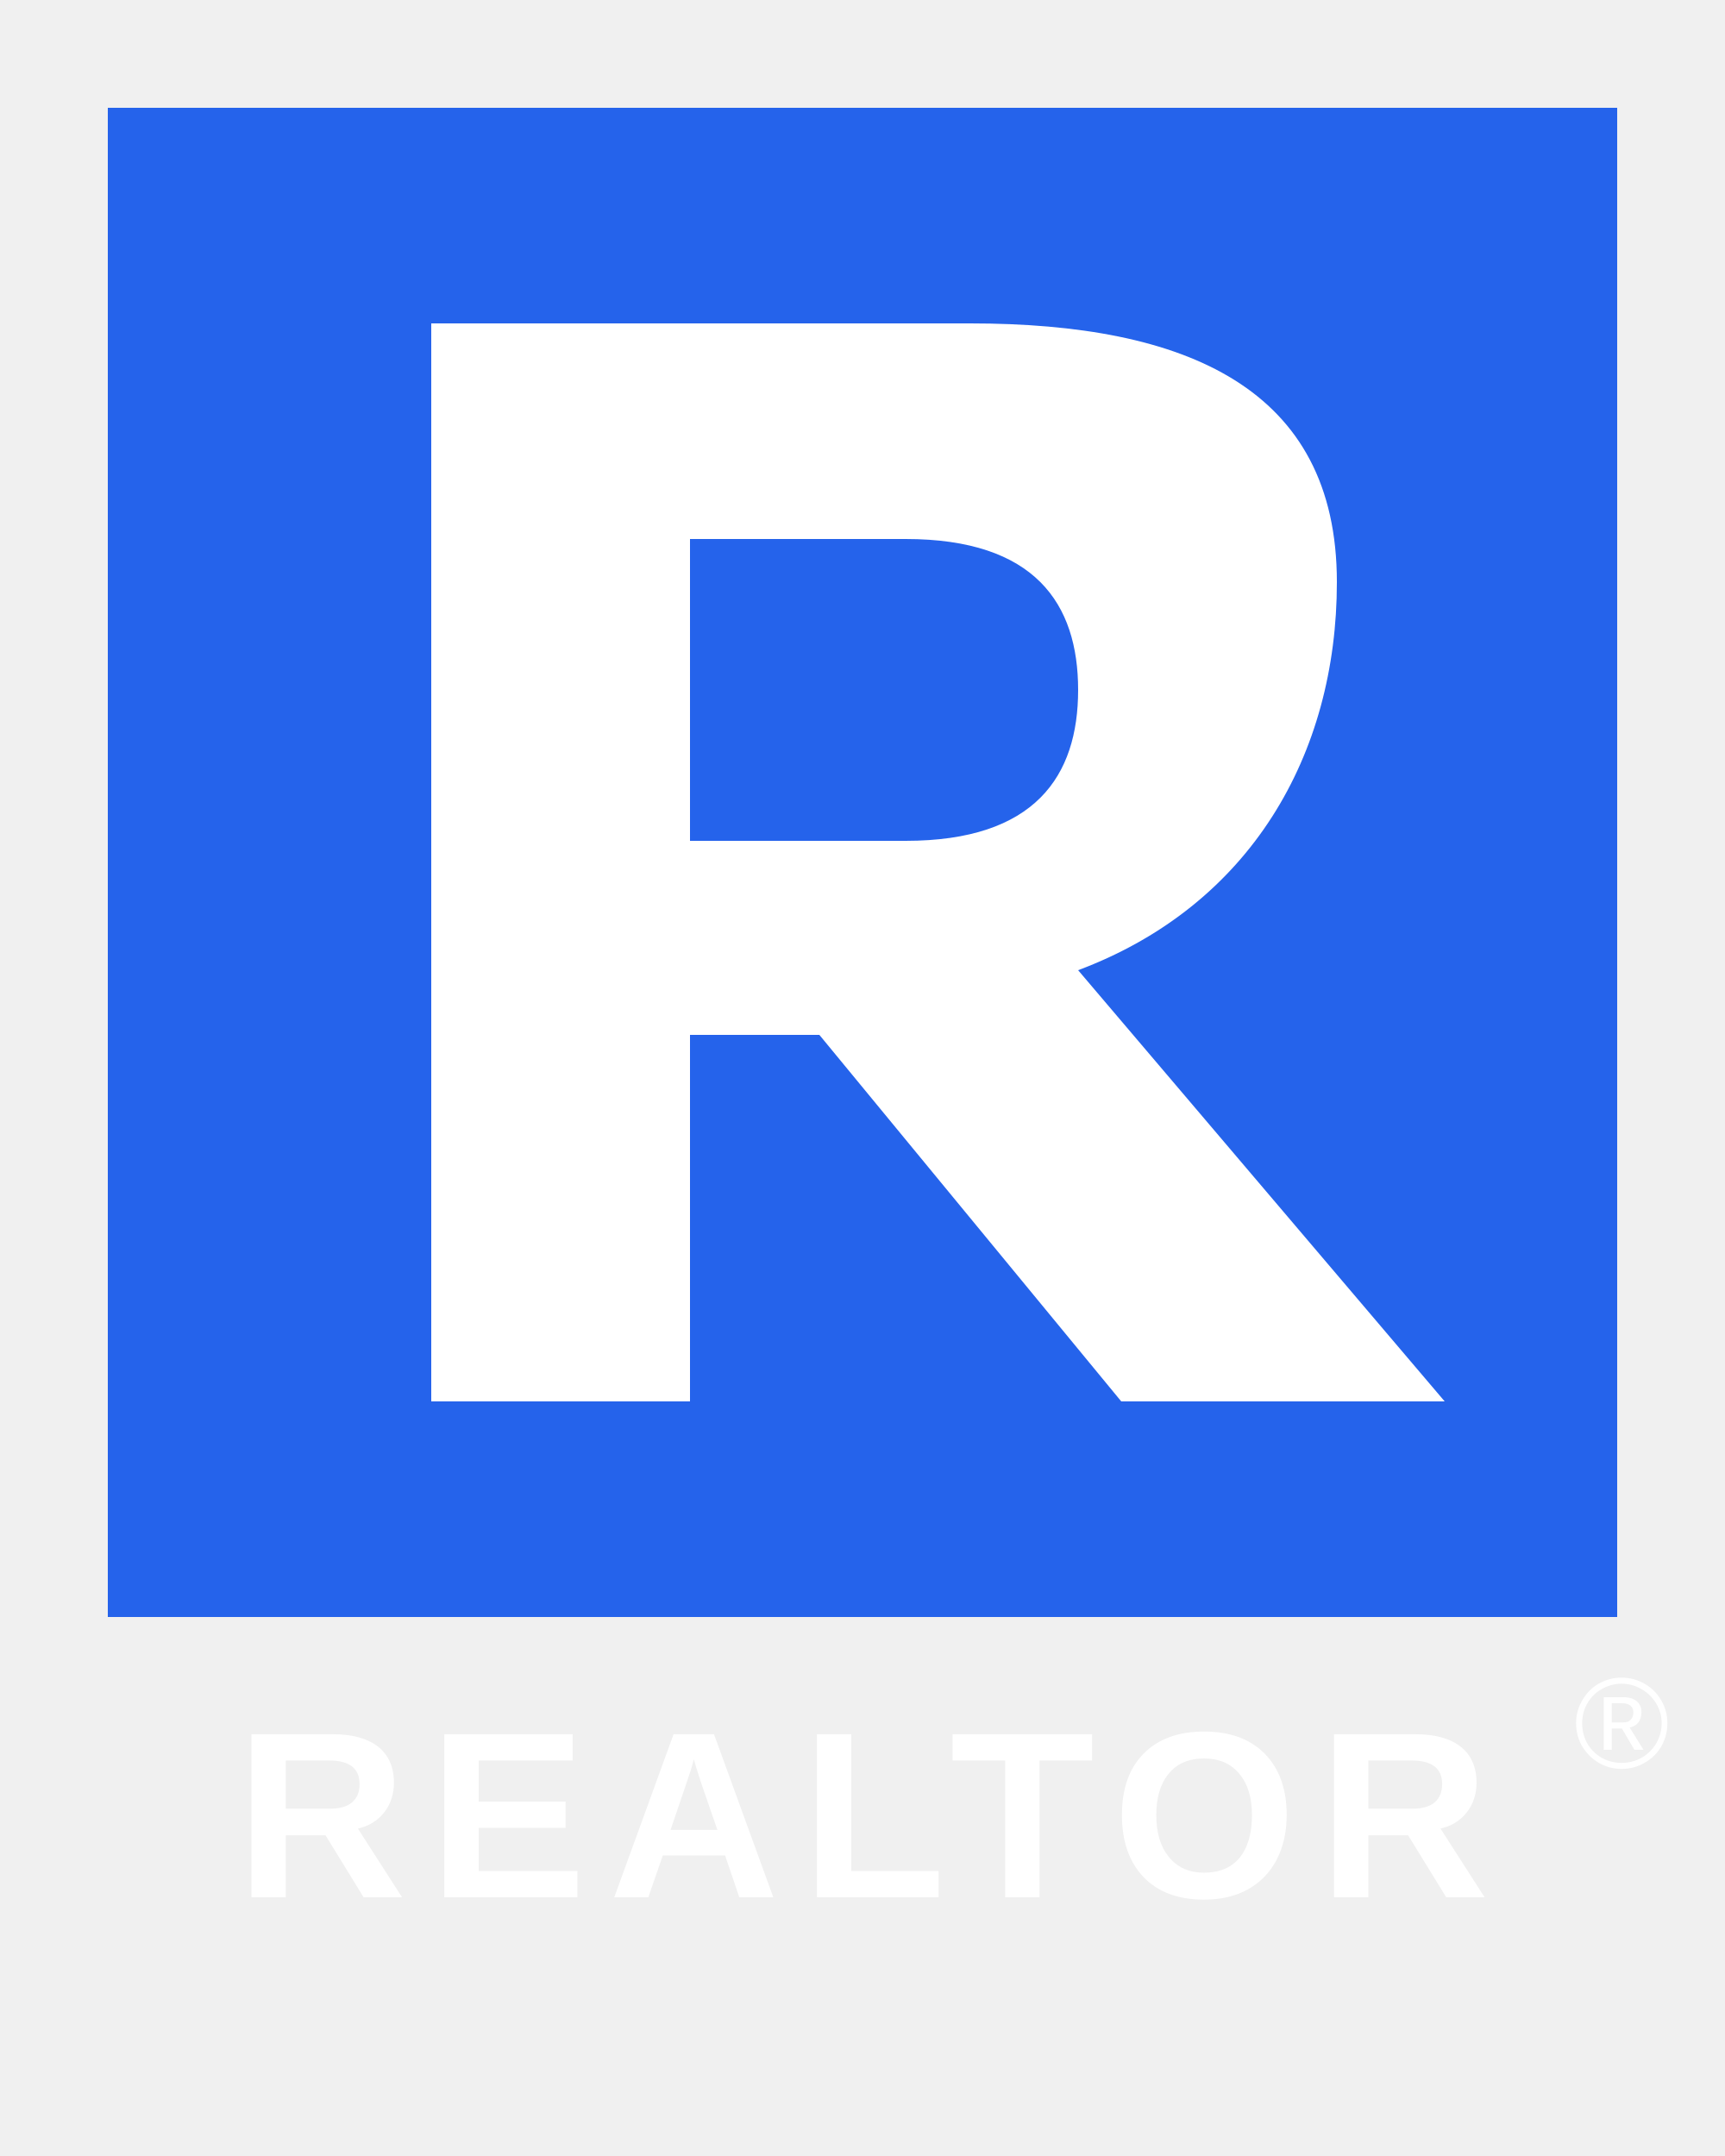
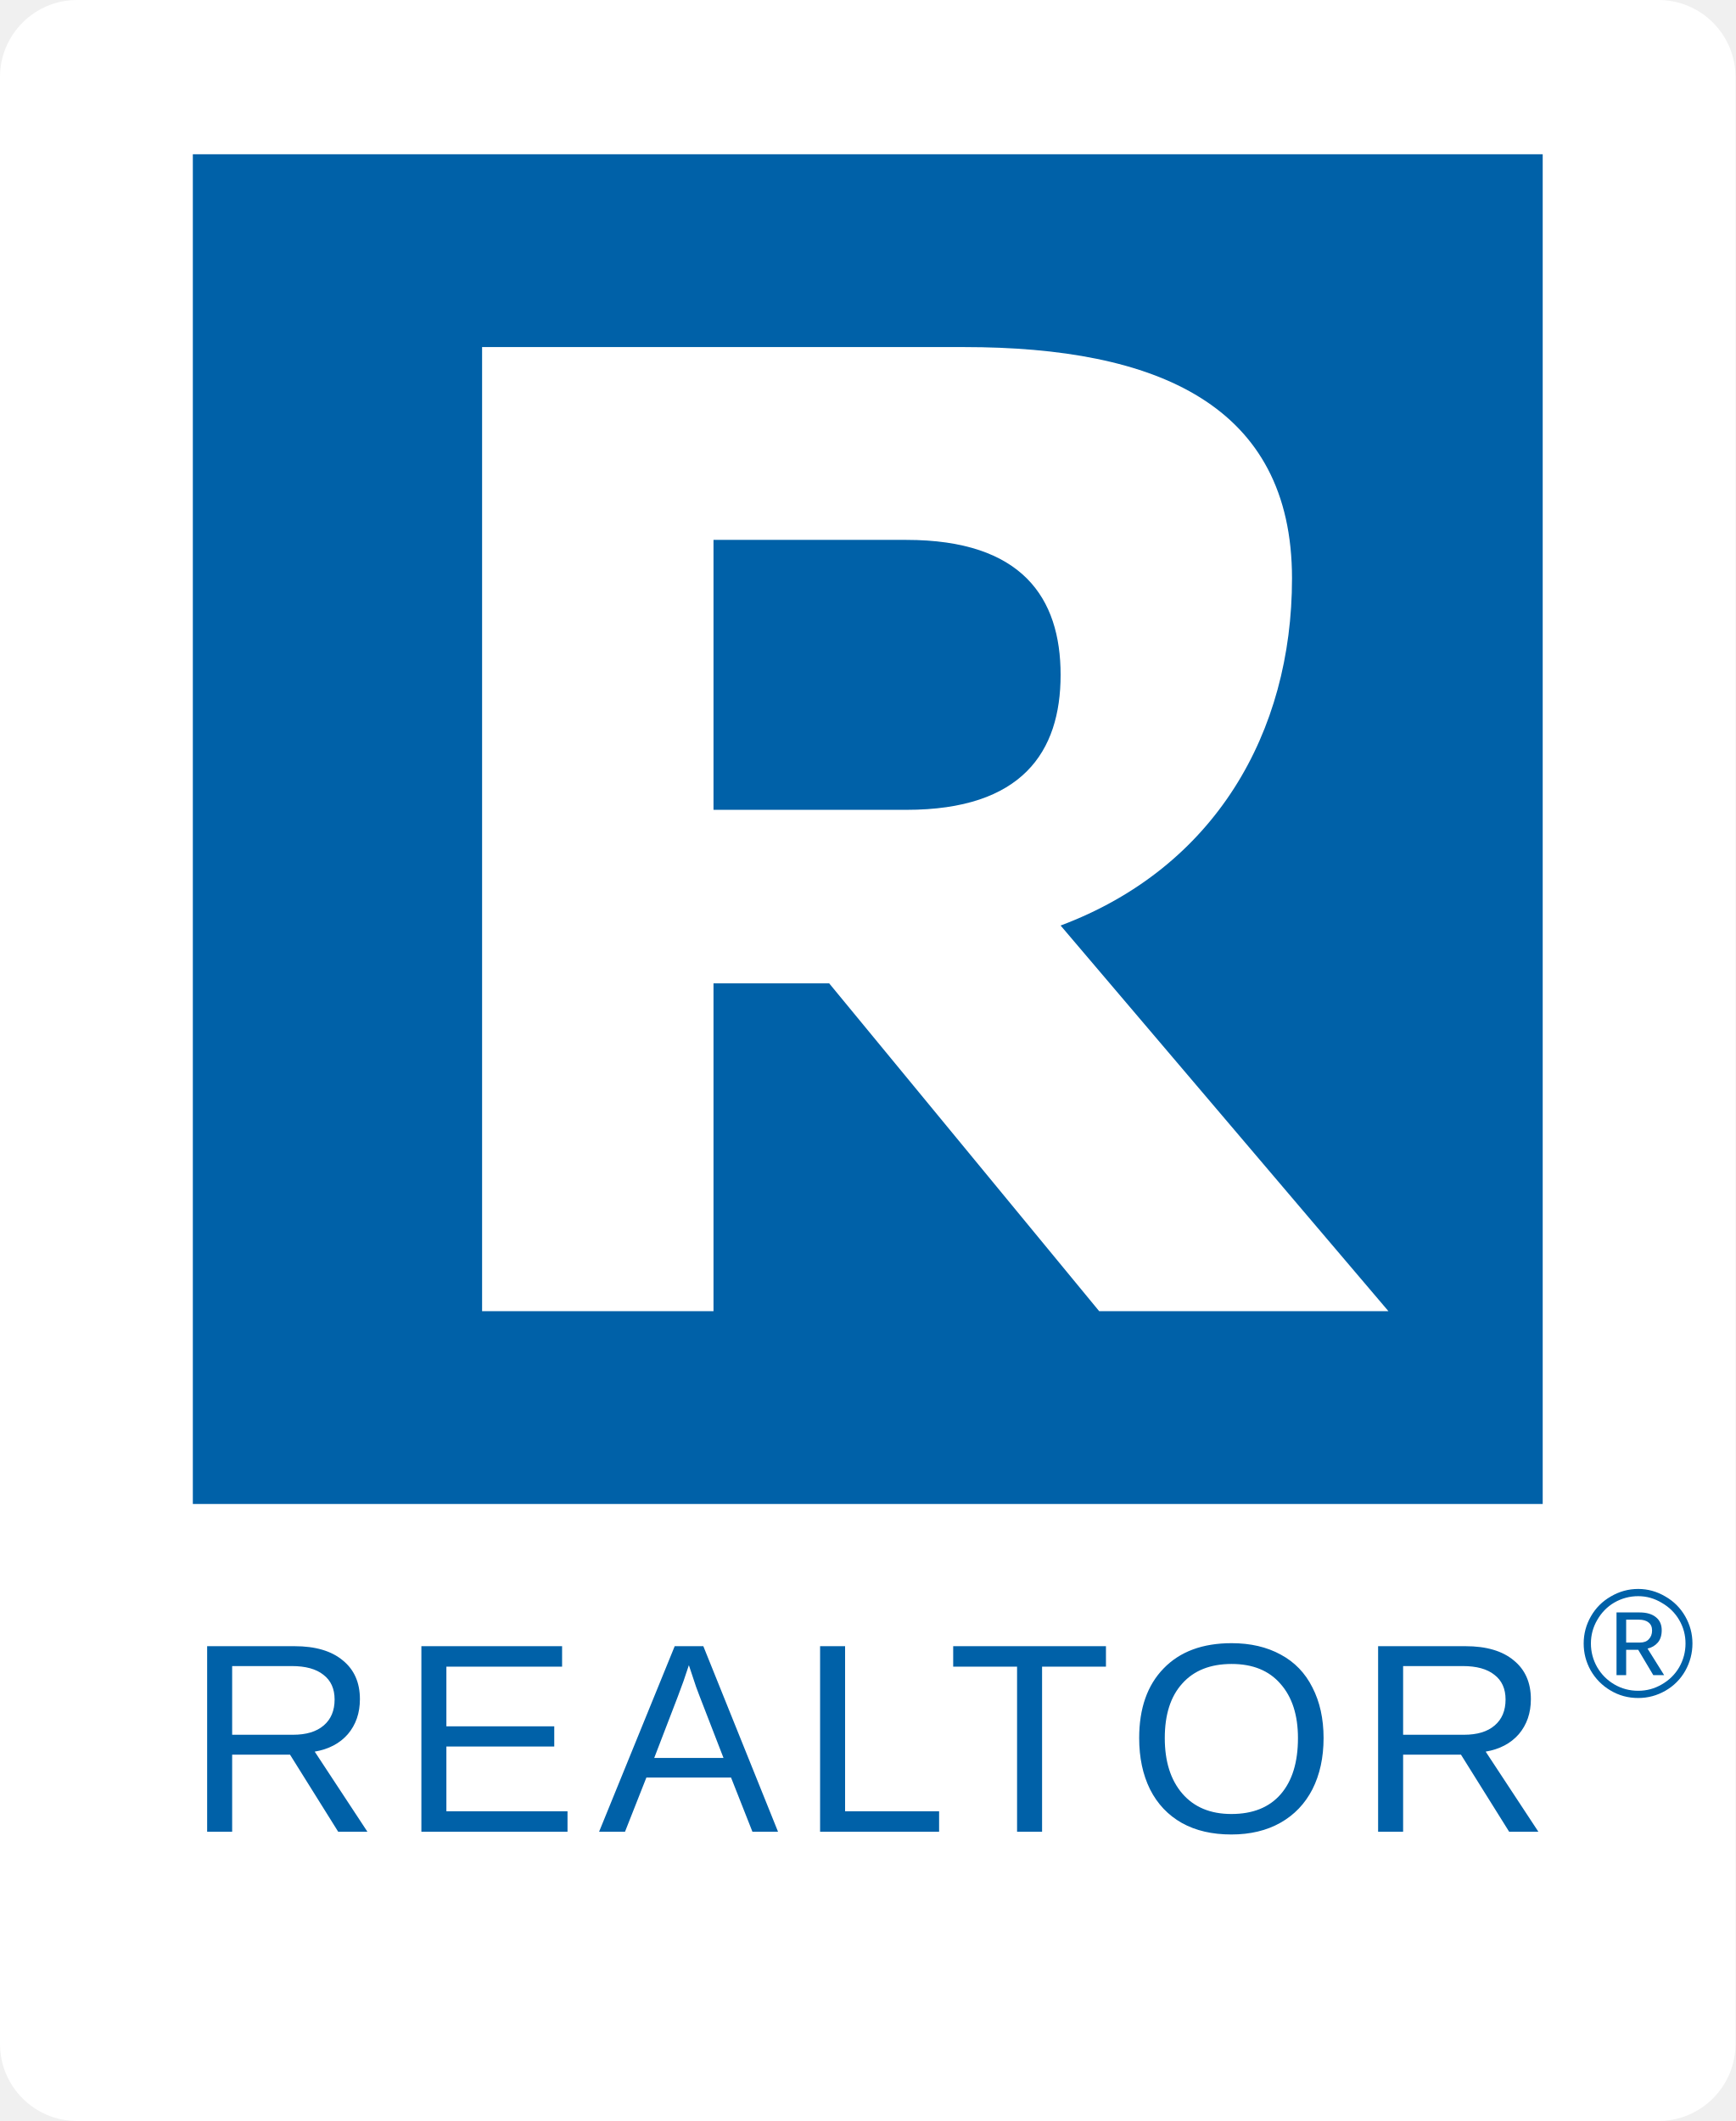
- <svg xmlns="http://www.w3.org/2000/svg" viewBox="0 0 80 100" width="80" height="100">
-   <rect x="5" y="5" width="70" height="70" fill="#2563eb" />
-   <path d="M20,15 L20,65 L32,65 L32,48 L38,48 L52,65 L67,65 L50,45 C58,42 62,35 62,27 C62,18 55,15 45,15 Z M32,25 L42,25 C48,25 50,28 50,32 C50,36 48,39 42,39 L32,39 Z" fill="#ffffff" />
-   <text x="40" y="88" text-anchor="middle" fill="#ffffff" font-size="11" font-weight="bold" font-family="Arial, sans-serif" letter-spacing="1">REALTOR</text>
-   <text x="73" y="82" fill="#ffffff" font-size="6" font-family="Arial, sans-serif">®</text>
+ <svg xmlns="http://www.w3.org/2000/svg" viewBox="0 0 90 110" width="90" height="110">
+   <rect x="0" y="0" width="90" height="110" fill="#ffffff" rx="4" />
+   <rect x="10" y="8" width="70" height="70" fill="#0061a8" />
+   <path d="M25,18 L25,68 L37,68 L37,51 L43,51 L57,68 L72,68 L55,48 C63,45 67,38 67,30 C67,21 60,18 50,18 Z M37,28 L47,28 C53,28 55,31 55,35 C55,39 53,42 47,42 L37,42 Z" fill="#ffffff" />
+   <text x="45" y="95" text-anchor="middle" fill="#0061a8" font-size="14" font-weight="400" font-family="Arial, sans-serif" letter-spacing="1">REALTOR</text>
+   <text x="82" y="88" fill="#0061a8" font-size="8" font-family="Arial, sans-serif">®</text>
</svg>
